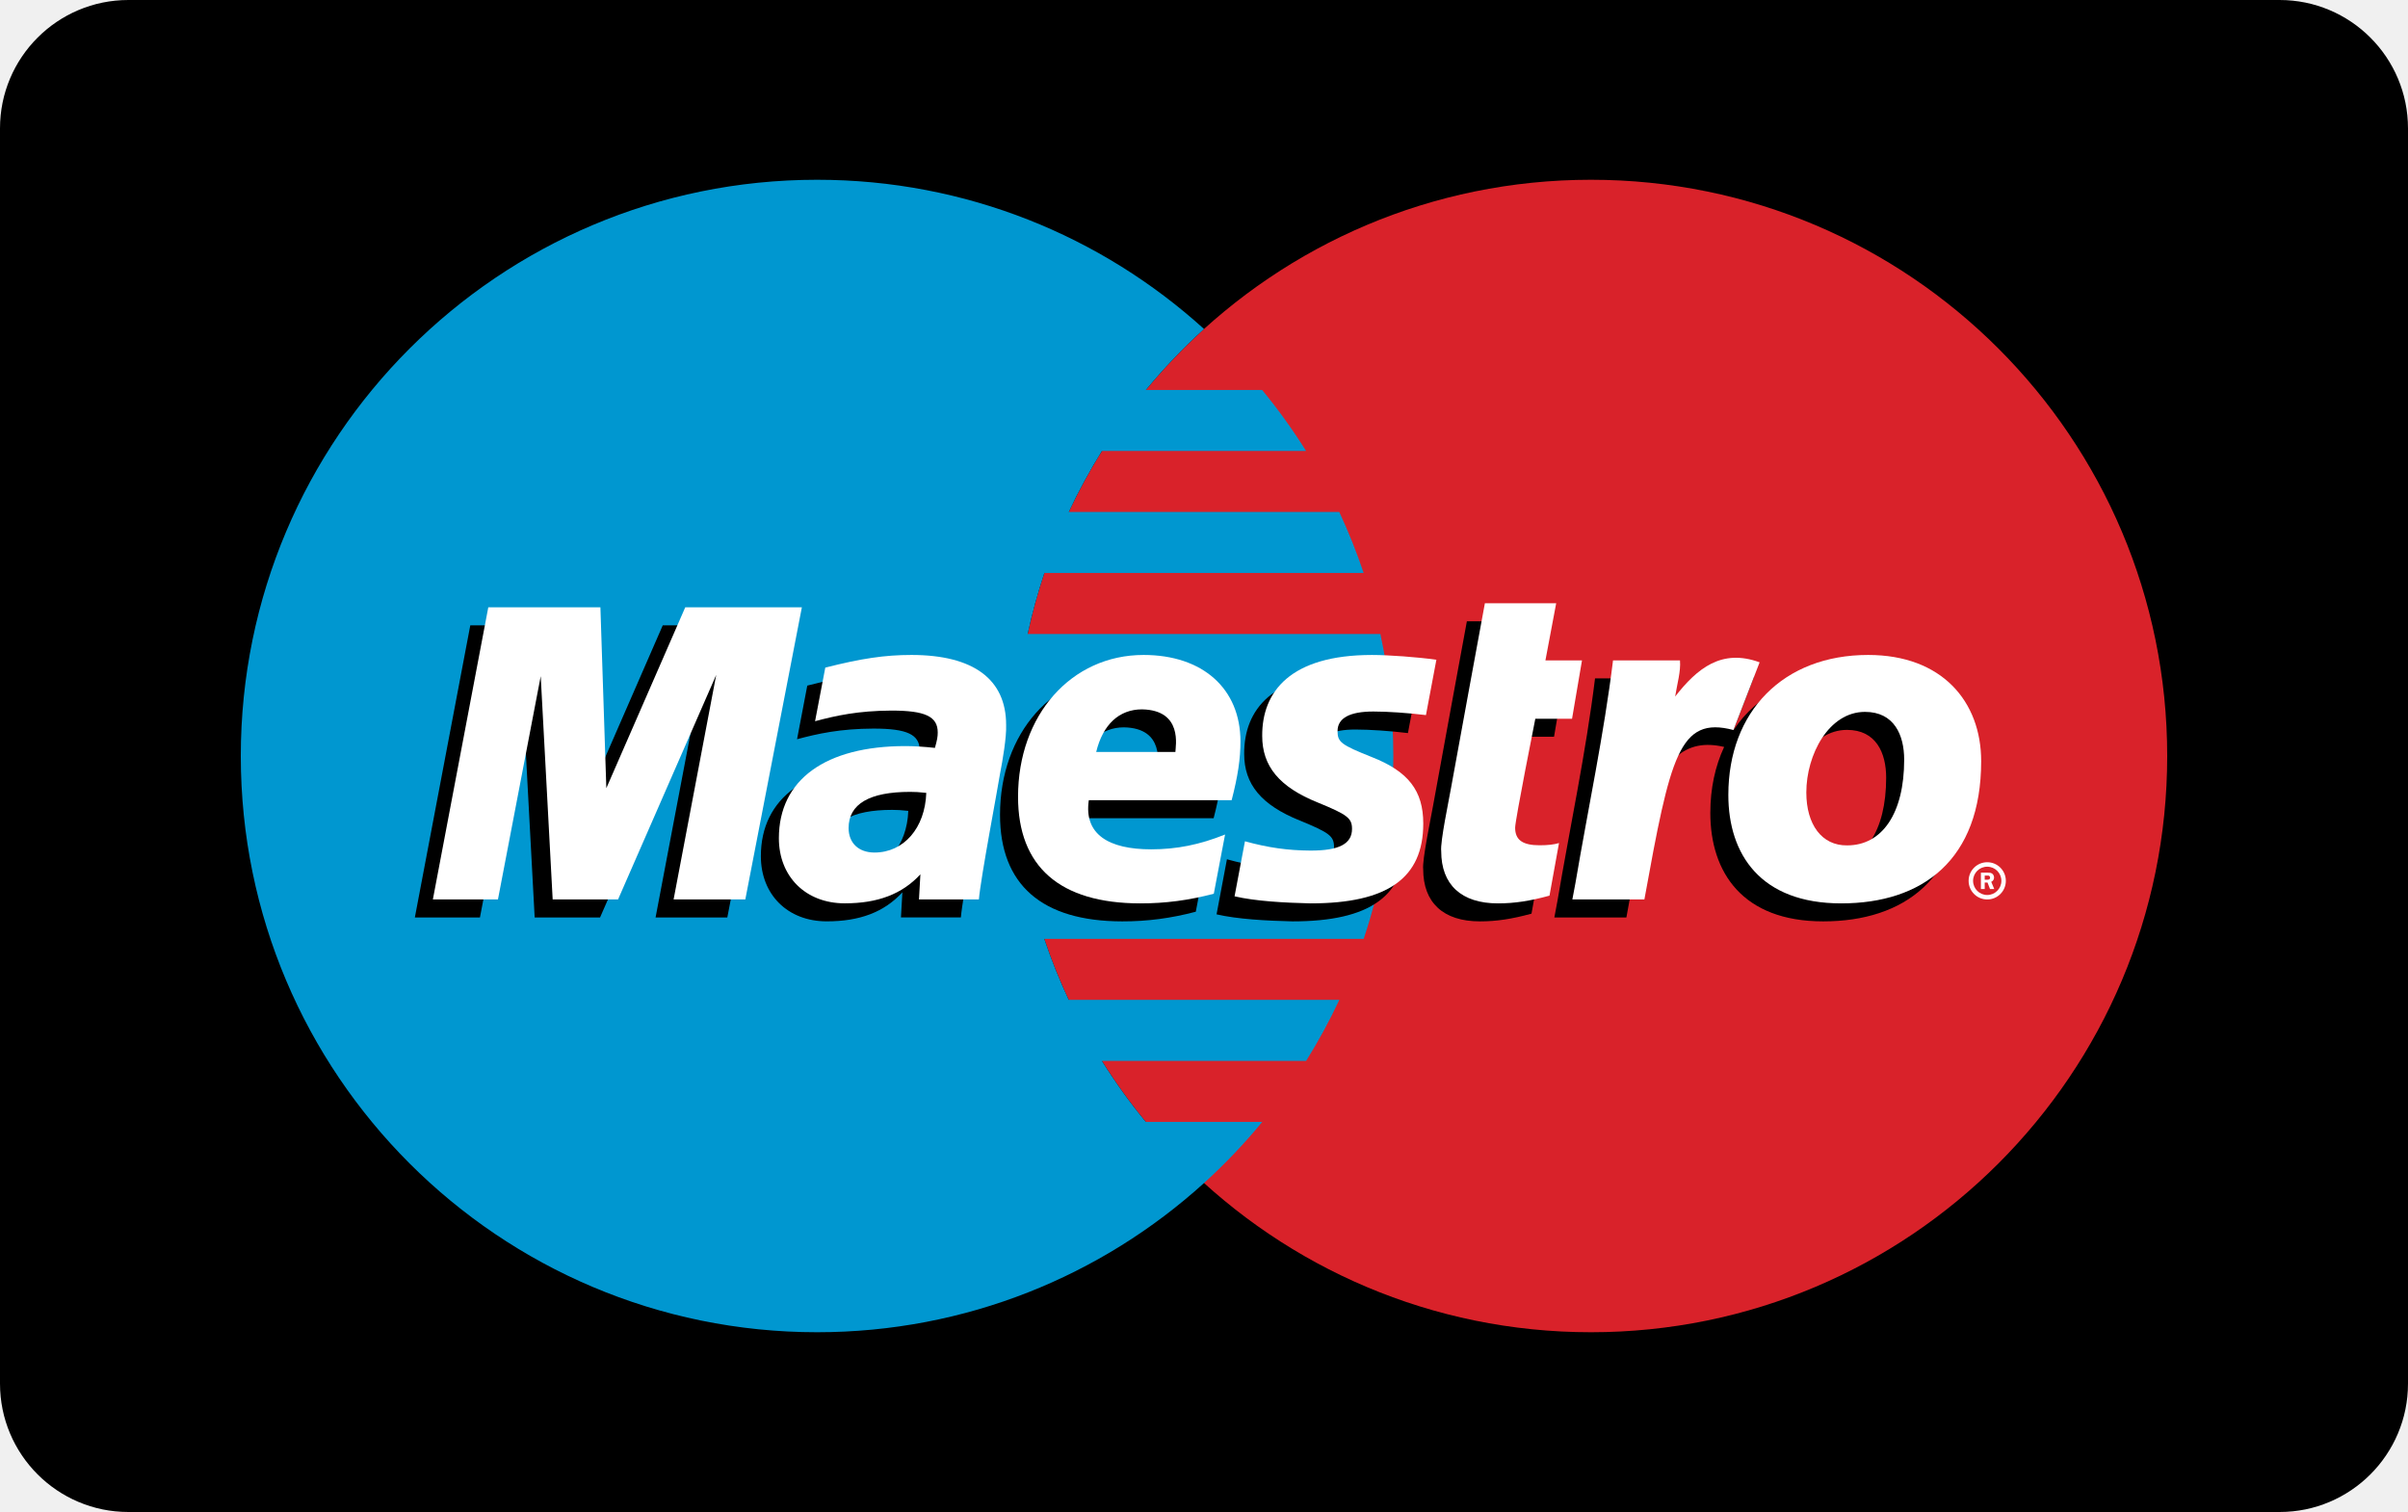
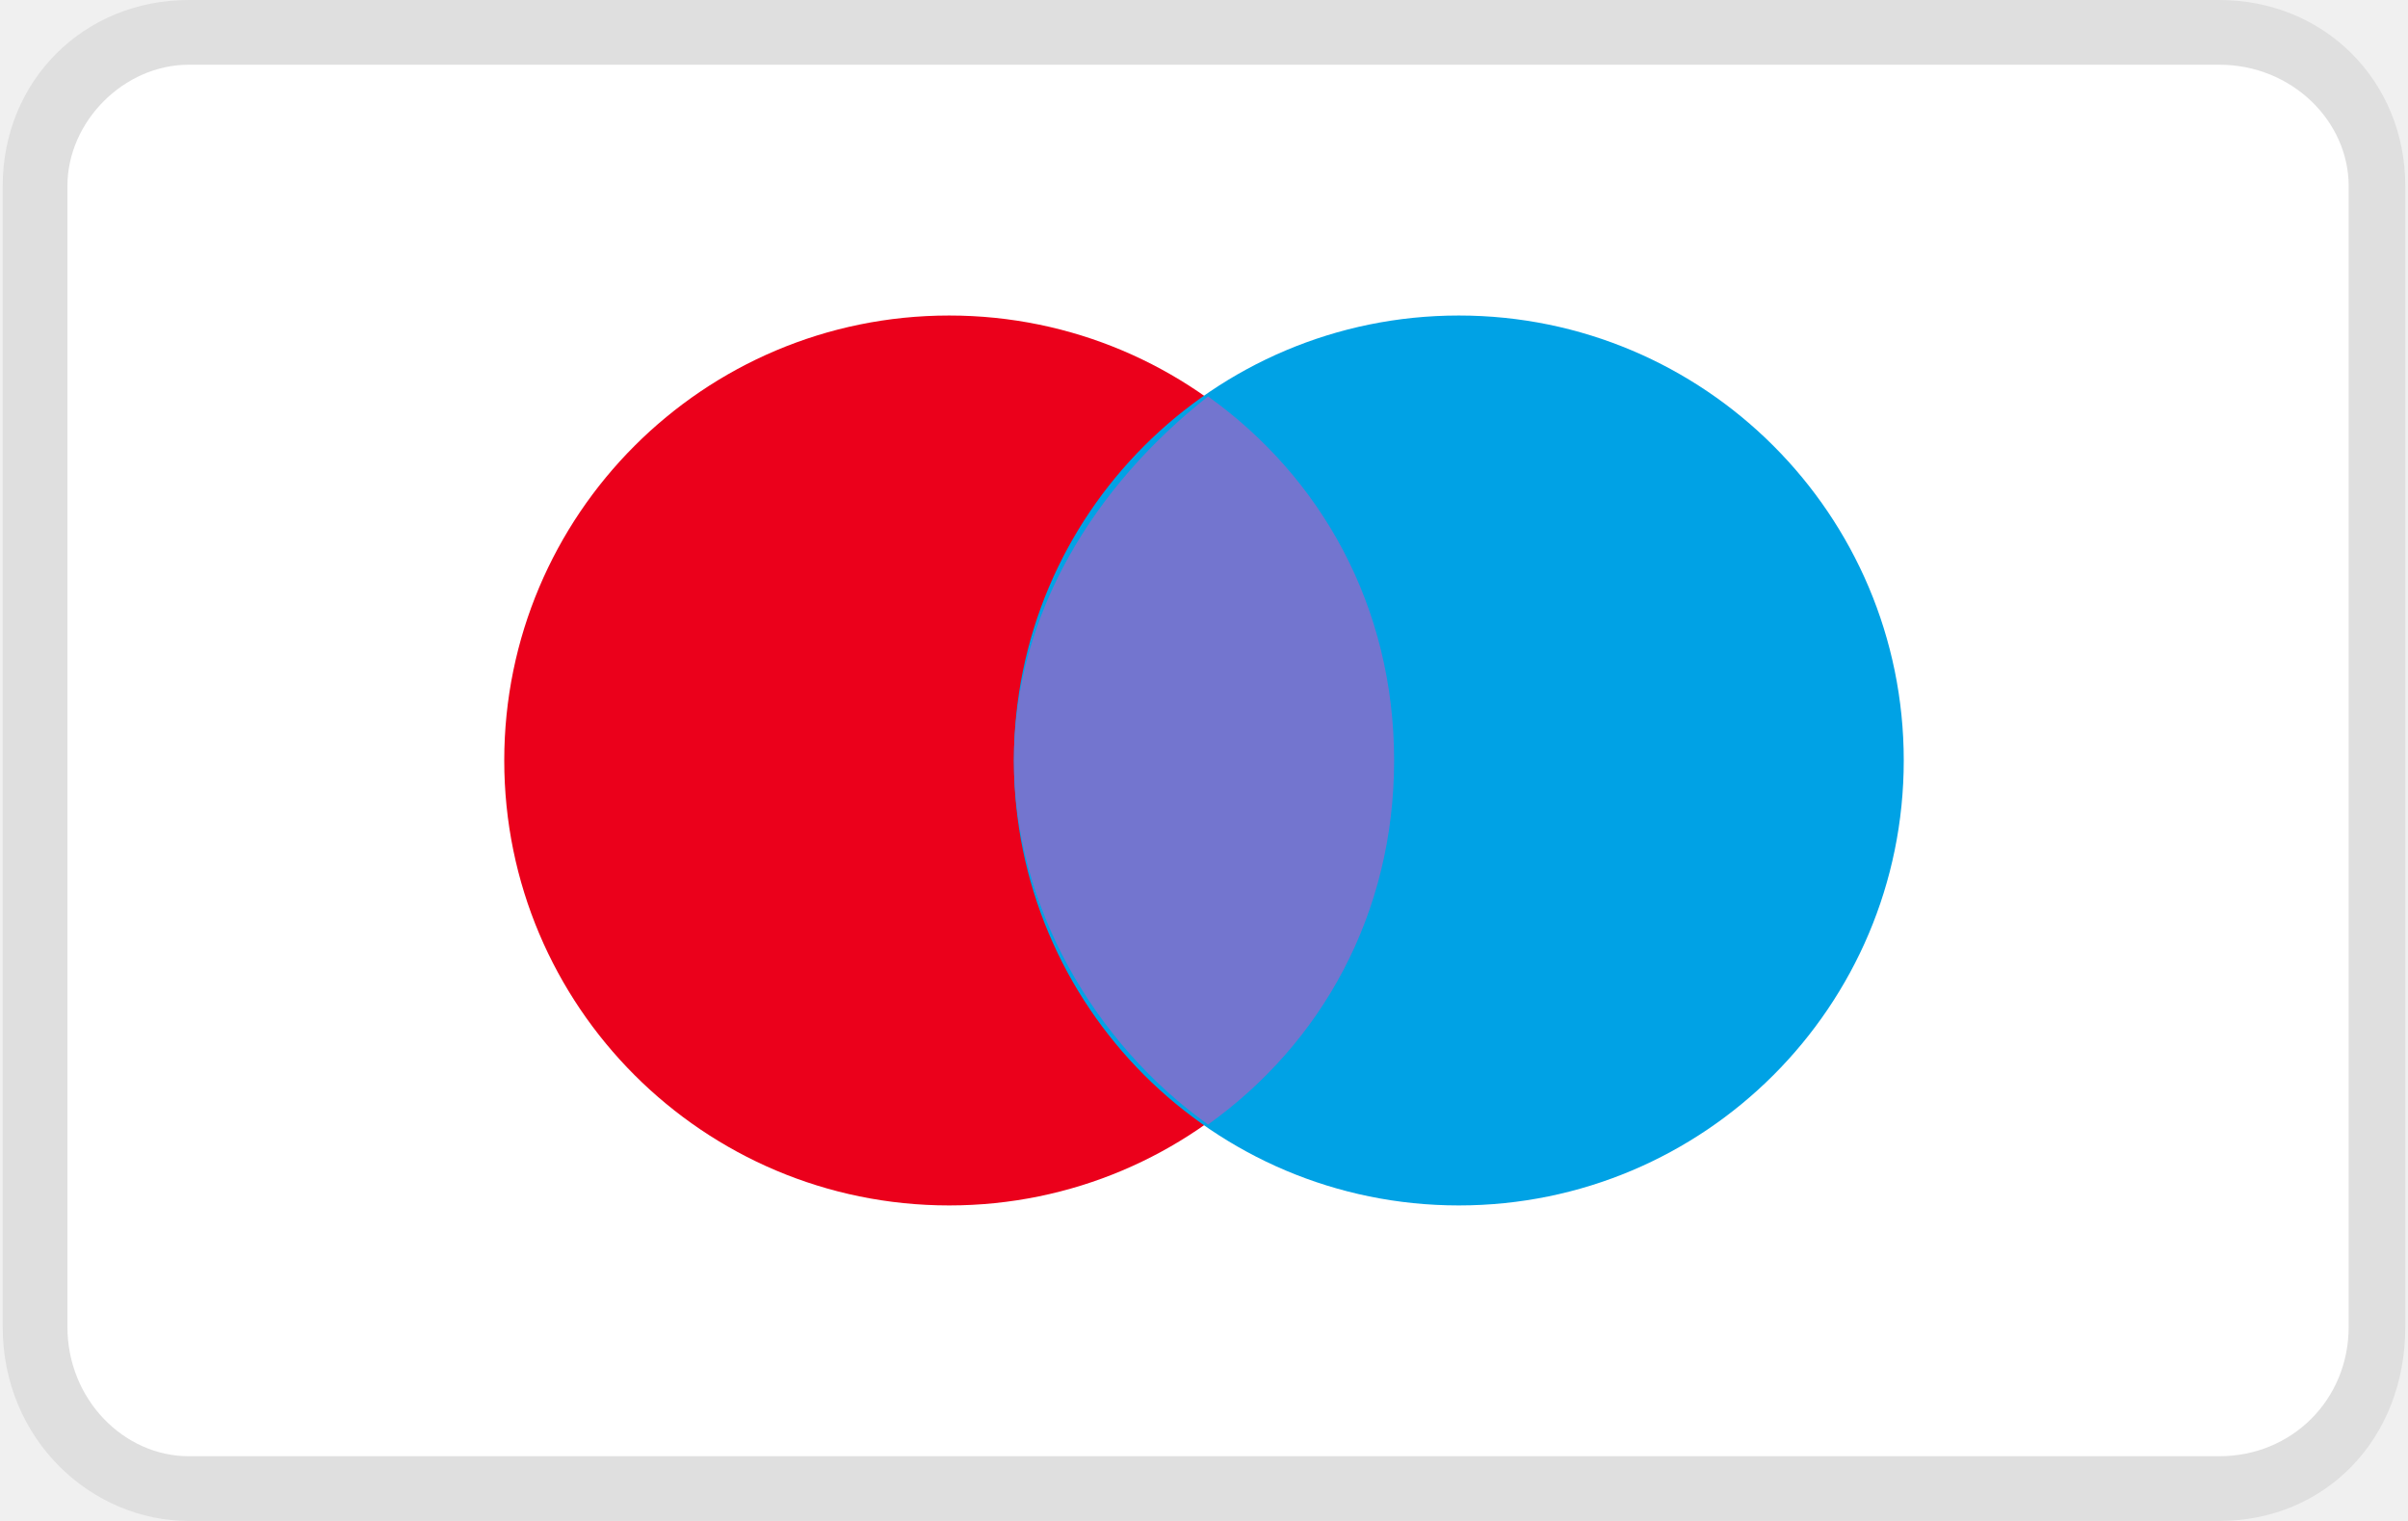
- <svg xmlns="http://www.w3.org/2000/svg" width="750px" height="471px" viewBox="0 0 750 471" version="1.1">
-   <defs />
-   <g id="Page-1" stroke="none" stroke-width="1" fill="none" fill-rule="evenodd">
-     <g id="maestro">
-       <rect id="Rectangle-1" fill="#000000" x="0" y="0" width="750" height="471" rx="40" />
-       <path d="M675,235.506 C675,334.64 594.65,415.002 495.517,415.002 C396.396,415.002 316.038,334.64 316.038,235.506 C316.038,136.365 396.396,55.998 495.517,55.998 C594.65,55.998 675,136.365 675,235.506" id="Fill-1" fill="#D9222A" />
-       <path d="M356.871,349.49 C351.913,343.477 347.346,337.131 343.196,330.481 L406.808,330.481 C410.625,324.385 414.071,318.04 417.15,311.469 L332.858,311.469 C329.988,305.319 327.433,298.977 325.262,292.469 L424.738,292.469 C430.725,274.565 433.967,255.419 433.967,235.506 C433.967,222.46 432.575,209.744 429.938,197.494 L320.075,197.494 C321.467,191.015 323.217,184.677 325.283,178.485 L424.725,178.485 C422.542,171.977 420.004,165.635 417.133,159.481 L332.879,159.481 C335.954,152.919 339.408,146.577 343.217,140.473 L406.788,140.473 C402.642,133.844 398.063,127.498 393.117,121.481 L356.892,121.481 C362.462,114.715 368.521,108.365 375.004,102.481 C343.15,73.598 300.867,55.998 254.487,55.998 C155.358,55.998 75,136.365 75,235.506 C75,334.64 155.358,415.002 254.487,415.002 C300.875,415.002 343.154,397.406 375.004,368.527 C381.5,362.635 387.563,356.269 393.138,349.49 L356.871,349.49" id="Fill-2" fill="#0097D0" />
-       <path d="M651.075,335.544 C651.075,332.344 653.671,329.748 656.875,329.748 C660.075,329.748 662.667,332.344 662.667,335.544 C662.667,338.748 660.075,341.344 656.875,341.344 C653.671,341.344 651.075,338.748 651.075,335.544 L651.075,335.544 L651.075,335.544 Z M656.875,339.952 C659.308,339.952 661.279,337.985 661.279,335.544 C661.279,333.11 659.308,331.148 656.875,331.148 C654.442,331.148 652.467,333.11 652.467,335.544 C652.467,337.985 654.442,339.952 656.875,339.952 L656.875,339.952 L656.875,339.952 Z M656.088,338.09 L654.904,338.09 L654.904,332.998 L657.054,332.998 C657.5,332.998 657.958,333.002 658.354,333.256 C658.771,333.54 659,334.031 659,334.527 C659,335.11 658.663,335.64 658.121,335.844 L659.054,338.09 L657.738,338.09 L656.963,336.081 L656.088,336.081 L656.088,338.09 L656.088,338.09 Z M656.088,335.21 L656.746,335.21 C656.992,335.21 657.25,335.227 657.471,335.11 C657.667,334.981 657.771,334.744 657.771,334.519 C657.771,334.331 657.646,334.102 657.483,334.006 C657.271,333.881 656.942,333.906 656.721,333.906 L656.088,333.906 L656.088,335.21 L656.088,335.21 Z" id="Fill-3" fill="#000000" />
-       <path d="M372.446,284.006 C364.775,286.04 357.358,287.031 349.517,287.015 C324.5,286.99 311.471,275.598 311.471,253.815 C311.471,228.356 328.058,209.631 350.571,209.631 C368.988,209.631 380.746,220.131 380.746,236.577 C380.746,242.035 379.95,247.348 378,254.873 L333.512,254.873 C331.929,265.506 339.7,270.177 352.925,270.177 C360.85,270.177 368.017,268.752 375.95,265.565 L372.446,284.006 L372.446,284.006 Z M360.483,239.856 C360.483,238.248 362.958,226.823 350.083,226.573 C342.975,226.573 337.875,231.298 335.812,239.856 L360.483,239.856 L360.483,239.856 Z" id="Fill-4" fill="#000000" />
-       <path d="M387.517,234.865 C387.517,244.269 392.813,250.765 404.846,255.602 C414.046,259.373 415.496,260.46 415.496,263.823 C415.496,268.485 411.429,270.627 402.404,270.569 C395.625,270.519 389.442,269.698 382.142,267.673 L378.913,284.827 C385.4,286.331 394.5,286.827 402.563,287.015 C426.588,287.015 437.679,279.148 437.679,262.148 C437.679,251.931 433.054,245.915 421.646,241.435 C412.108,237.627 410.988,236.798 410.988,233.352 C410.988,229.302 414.767,227.252 422.138,227.252 C426.6,227.252 432.717,227.665 438.517,228.36 L441.775,211.119 C435.863,210.294 426.892,209.635 421.7,209.635 C396.25,209.635 387.442,221.094 387.517,234.865" id="Fill-5" fill="#000000" />
-       <path d="M299.275,285.785 L280.613,285.785 L281.058,277.965 C275.367,284.135 267.788,287.006 257.5,287.006 C245.325,287.006 236.983,278.681 236.983,266.71 C236.983,248.515 251.483,238.019 276.413,238.019 C278.975,238.019 282.233,238.21 285.579,238.581 C286.271,236.148 286.458,235.102 286.458,233.773 C286.458,228.794 282.538,226.96 272.046,226.96 C261.704,227.002 254.725,228.531 248.25,230.273 L251.437,213.573 C262.633,210.727 269.967,209.631 278.262,209.631 C297.567,209.631 307.762,217.198 307.762,231.427 C307.929,235.223 306.604,242.84 305.942,246.173 C305.183,251.027 299.833,279.148 299.275,285.785 L299.275,285.785 L299.275,285.785 Z M282.896,252.594 C280.529,252.352 279.5,252.281 277.883,252.281 C265.154,252.281 258.7,256.069 258.7,263.548 C258.7,268.24 261.85,271.181 266.758,271.181 C275.904,271.181 282.508,263.531 282.896,252.594 L282.896,252.594 L282.896,252.594 Z" id="Fill-6" fill="#000000" />
-       <path d="M477.004,284.606 C470.879,286.285 466.108,287.015 460.946,287.015 C449.513,287.015 443.271,281.173 443.271,270.765 C442.913,267.906 445.704,254.706 446.338,251.027 C446.971,247.335 456.875,193.535 456.875,193.535 L479.088,193.535 L475.725,211.335 L487.117,211.335 L484.021,229.506 L472.579,229.506 C472.579,229.506 466.3,261.035 466.3,263.44 C466.3,267.265 468.617,268.927 473.933,268.927 C476.479,268.927 478.442,268.69 479.963,268.235 L477.004,284.606" id="Fill-7" fill="#000000" />
-       <path d="M576.25,209.631 C559.971,209.631 547.25,216.331 539.863,227.523 L546.275,210.927 C534.458,206.59 526.842,212.777 519.95,221.577 C519.95,221.577 518.796,223.04 517.65,224.377 L517.65,211.327 L496.792,211.327 C493.967,234.356 488.971,257.706 485.063,280.773 L484.121,285.794 L506.558,285.794 C508.683,274.085 510.433,264.581 512.175,257.006 C516.942,236.219 524.963,229.865 537.004,232.673 C534.225,238.652 532.7,245.565 532.7,253.227 C532.7,271.806 542.792,287.015 567.85,287.015 C593.138,287.015 611.446,273.506 611.446,242.706 C611.446,224.127 599.246,209.631 576.25,209.631 L576.25,209.631 L576.25,209.631 Z M569.721,268.948 C561.796,269.073 556.992,262.423 556.992,252.477 C556.992,240.685 564.004,227.365 575.267,227.365 C584.354,227.365 587.467,234.569 587.467,242.244 C587.467,259.023 580.592,268.948 569.721,268.948 L569.721,268.948 L569.721,268.948 Z" id="Fill-8" fill="#000000" />
-       <path d="M226.529,285.794 L204.187,285.794 L217.467,215.84 L186.896,285.794 L166.529,285.794 L162.804,216.244 L149.483,285.794 L129.212,285.794 L146.479,194.798 L181.392,194.798 L184.304,245.523 L206.421,194.798 L244.142,194.798 L226.529,285.794" id="Fill-9" fill="#000000" />
-       <path d="M613.15,274.385 C613.15,271.19 615.746,268.59 618.946,268.59 C622.15,268.59 624.742,271.19 624.742,274.385 C624.742,277.594 622.15,280.19 618.946,280.19 C615.746,280.19 613.15,277.594 613.15,274.385 L613.15,274.385 L613.15,274.385 Z M618.946,278.798 C621.379,278.798 623.354,276.819 623.354,274.385 C623.354,271.952 621.379,269.981 618.946,269.981 C616.513,269.981 614.538,271.952 614.538,274.385 C614.538,276.819 616.513,278.798 618.946,278.798 L618.946,278.798 L618.946,278.798 Z M618.163,276.931 L616.975,276.931 L616.975,271.848 L619.125,271.848 C619.575,271.848 620.033,271.848 620.429,272.098 C620.838,272.377 621.075,272.865 621.075,273.369 C621.075,273.948 620.738,274.485 620.192,274.685 L621.125,276.931 L619.808,276.931 L619.038,274.923 L618.163,274.923 L618.163,276.931 L618.163,276.931 Z M618.163,274.044 L618.821,274.044 C619.063,274.044 619.325,274.06 619.546,273.948 C619.742,273.815 619.842,273.59 619.842,273.36 C619.842,273.165 619.721,272.944 619.558,272.848 C619.346,272.719 619.017,272.752 618.796,272.752 L618.163,272.752 L618.163,274.044 L618.163,274.044 Z" id="Fill-10" fill="#FFFFFF" />
-       <path d="M378.054,278.398 C370.387,280.431 362.967,281.427 355.129,281.41 C330.113,281.385 317.083,269.99 317.083,248.202 C317.083,222.752 333.663,204.023 356.179,204.023 C374.6,204.023 386.354,214.519 386.354,230.965 C386.354,236.431 385.554,241.735 383.613,249.265 L339.125,249.265 C337.542,259.894 345.304,264.573 358.533,264.573 C366.458,264.573 373.621,263.148 381.562,259.956 L378.054,278.398 L378.054,278.398 Z M366.092,234.248 C366.092,232.644 368.562,221.215 355.692,220.969 C348.583,220.969 343.488,225.698 341.421,234.248 L366.092,234.248 L366.092,234.248 Z" id="Fill-11" fill="#FFFFFF" />
-       <path d="M393.129,229.252 C393.129,238.66 398.417,245.152 410.454,249.998 C419.658,253.765 421.104,254.856 421.104,258.21 C421.104,262.877 417.038,265.019 408.017,264.96 C401.233,264.915 395.05,264.09 387.754,262.065 L384.517,279.21 C391.008,280.727 400.113,281.223 408.171,281.41 C432.196,281.41 443.292,273.54 443.292,256.54 C443.292,246.323 438.663,240.302 427.25,235.827 C417.713,232.019 416.596,231.19 416.596,227.744 C416.596,223.694 420.379,221.644 427.742,221.644 C432.213,221.644 438.325,222.06 444.129,222.756 L447.379,205.51 C441.467,204.685 432.5,204.027 427.313,204.027 C401.854,204.027 393.05,215.481 393.129,229.252" id="Fill-12" fill="#FFFFFF" />
-       <path d="M304.887,280.181 L286.221,280.181 L286.671,272.36 C280.975,278.519 273.396,281.394 263.113,281.394 C250.937,281.394 242.592,273.069 242.592,261.106 C242.592,242.902 257.087,232.41 282.021,232.41 C284.583,232.41 287.837,232.602 291.192,232.973 C291.883,230.54 292.067,229.498 292.067,228.165 C292.067,223.181 288.15,221.352 277.658,221.352 C267.317,221.394 260.337,222.927 253.862,224.665 L257.046,207.969 C268.246,205.119 275.575,204.023 283.875,204.023 C303.179,204.023 313.371,211.59 313.371,225.815 C313.538,229.615 312.212,237.227 311.554,240.569 C310.792,245.419 305.442,273.54 304.887,280.181 L304.887,280.181 L304.887,280.181 Z M288.5,246.985 C286.142,246.74 285.108,246.673 283.488,246.673 C270.767,246.673 264.308,250.46 264.308,257.94 C264.308,262.635 267.462,265.573 272.363,265.573 C281.517,265.573 288.121,257.919 288.5,246.985 L288.5,246.985 L288.5,246.985 Z" id="Fill-13" fill="#FFFFFF" />
-       <path d="M482.608,279.002 C476.488,280.677 471.713,281.41 466.554,281.41 C455.121,281.41 448.883,275.565 448.883,265.156 C448.521,262.302 451.317,249.098 451.946,245.419 C452.579,241.727 462.483,187.927 462.483,187.927 L484.692,187.927 L481.338,205.727 L492.729,205.727 L489.633,223.898 L478.192,223.898 C478.192,223.898 471.908,255.427 471.908,257.831 C471.908,261.656 474.229,263.31 479.542,263.31 C482.083,263.31 484.05,263.081 485.571,262.619 L482.608,279.002" id="Fill-14" fill="#FFFFFF" />
-       <path d="M593.079,236.635 C593.079,253.41 586.2,263.344 575.325,263.344 C567.404,263.456 562.6,256.819 562.6,246.869 C562.6,235.077 569.608,221.756 580.871,221.756 C589.963,221.756 593.079,228.969 593.079,236.635 L593.079,236.635 L593.079,236.635 Z M617.058,237.102 C617.058,218.523 604.85,204.023 581.863,204.023 C555.413,204.023 538.313,221.648 538.313,247.619 C538.313,266.198 548.396,281.41 573.463,281.41 C598.75,281.41 617.058,267.898 617.058,237.102 L617.058,237.102 L617.058,237.102 Z" id="Fill-15" fill="#FFFFFF" />
-       <path d="M502.396,205.719 C499.575,228.748 494.579,252.094 490.675,275.169 L489.729,280.19 L512.163,280.19 C520.25,235.631 522.963,222.935 539.904,227.406 L548.054,206.319 C536.238,201.981 528.629,208.173 521.746,216.977 C522.367,213.015 523.538,209.194 523.254,205.719 L502.396,205.719" id="Fill-16" fill="#FFFFFF" />
-       <path d="M232.137,280.19 L209.8,280.19 L223.075,210.231 L192.5,280.19 L172.137,280.19 L168.412,210.635 L155.092,280.19 L134.821,280.19 L152.083,189.19 L187.004,189.19 L188.85,245.523 L213.425,189.19 L249.75,189.19 L232.137,280.19" id="Fill-17" fill="#FFFFFF" />
-     </g>
+ <svg xmlns="http://www.w3.org/2000/svg" xml:space="preserve" width="722px" height="456px" version="1.1" style="shape-rendering:geometricPrecision; text-rendering:geometricPrecision; image-rendering:optimizeQuality; fill-rule:evenodd; clip-rule:evenodd" viewBox="0 0 297 188">
+   <defs>
+     <style type="text/css">
+    
+     .fil3 {fill:#00A2E5}
+     .fil4 {fill:#7375CF}
+     .fil2 {fill:#EB001B}
+     .fil1 {fill:white}
+     .fil0 {fill:black;fill-opacity:0.071}
+    
+   </style>
+   </defs>
+   <g id="Layer_x0020_1">
+     <path class="fil0" d="M274 0l-251 0c-13,0 -23,10 -23,23l0 141c0,14 11,24 23,24l251 0c13,0 23,-10 23,-24l0 -141c0,-13 -10,-23 -23,-23l0 0z" />
+     <path class="fil1" d="M274 8c9,0 16,7 16,15l0 141c0,9 -7,16 -16,16l-251 0c-8,0 -15,-7 -15,-16l0 -141c0,-8 7,-15 15,-15l251 0z" />
+     <circle class="fil2" cx="117" cy="94" r="55" />
+     <circle class="fil3" cx="180" cy="94" r="55" />
+     <path class="fil4" d="M172 94c0,-19 -9,-35 -23,-45 -14,11 -24,27 -24,45 0,18 10,35 24,45 14,-10 23,-26 23,-45z" />
  </g>
</svg>
